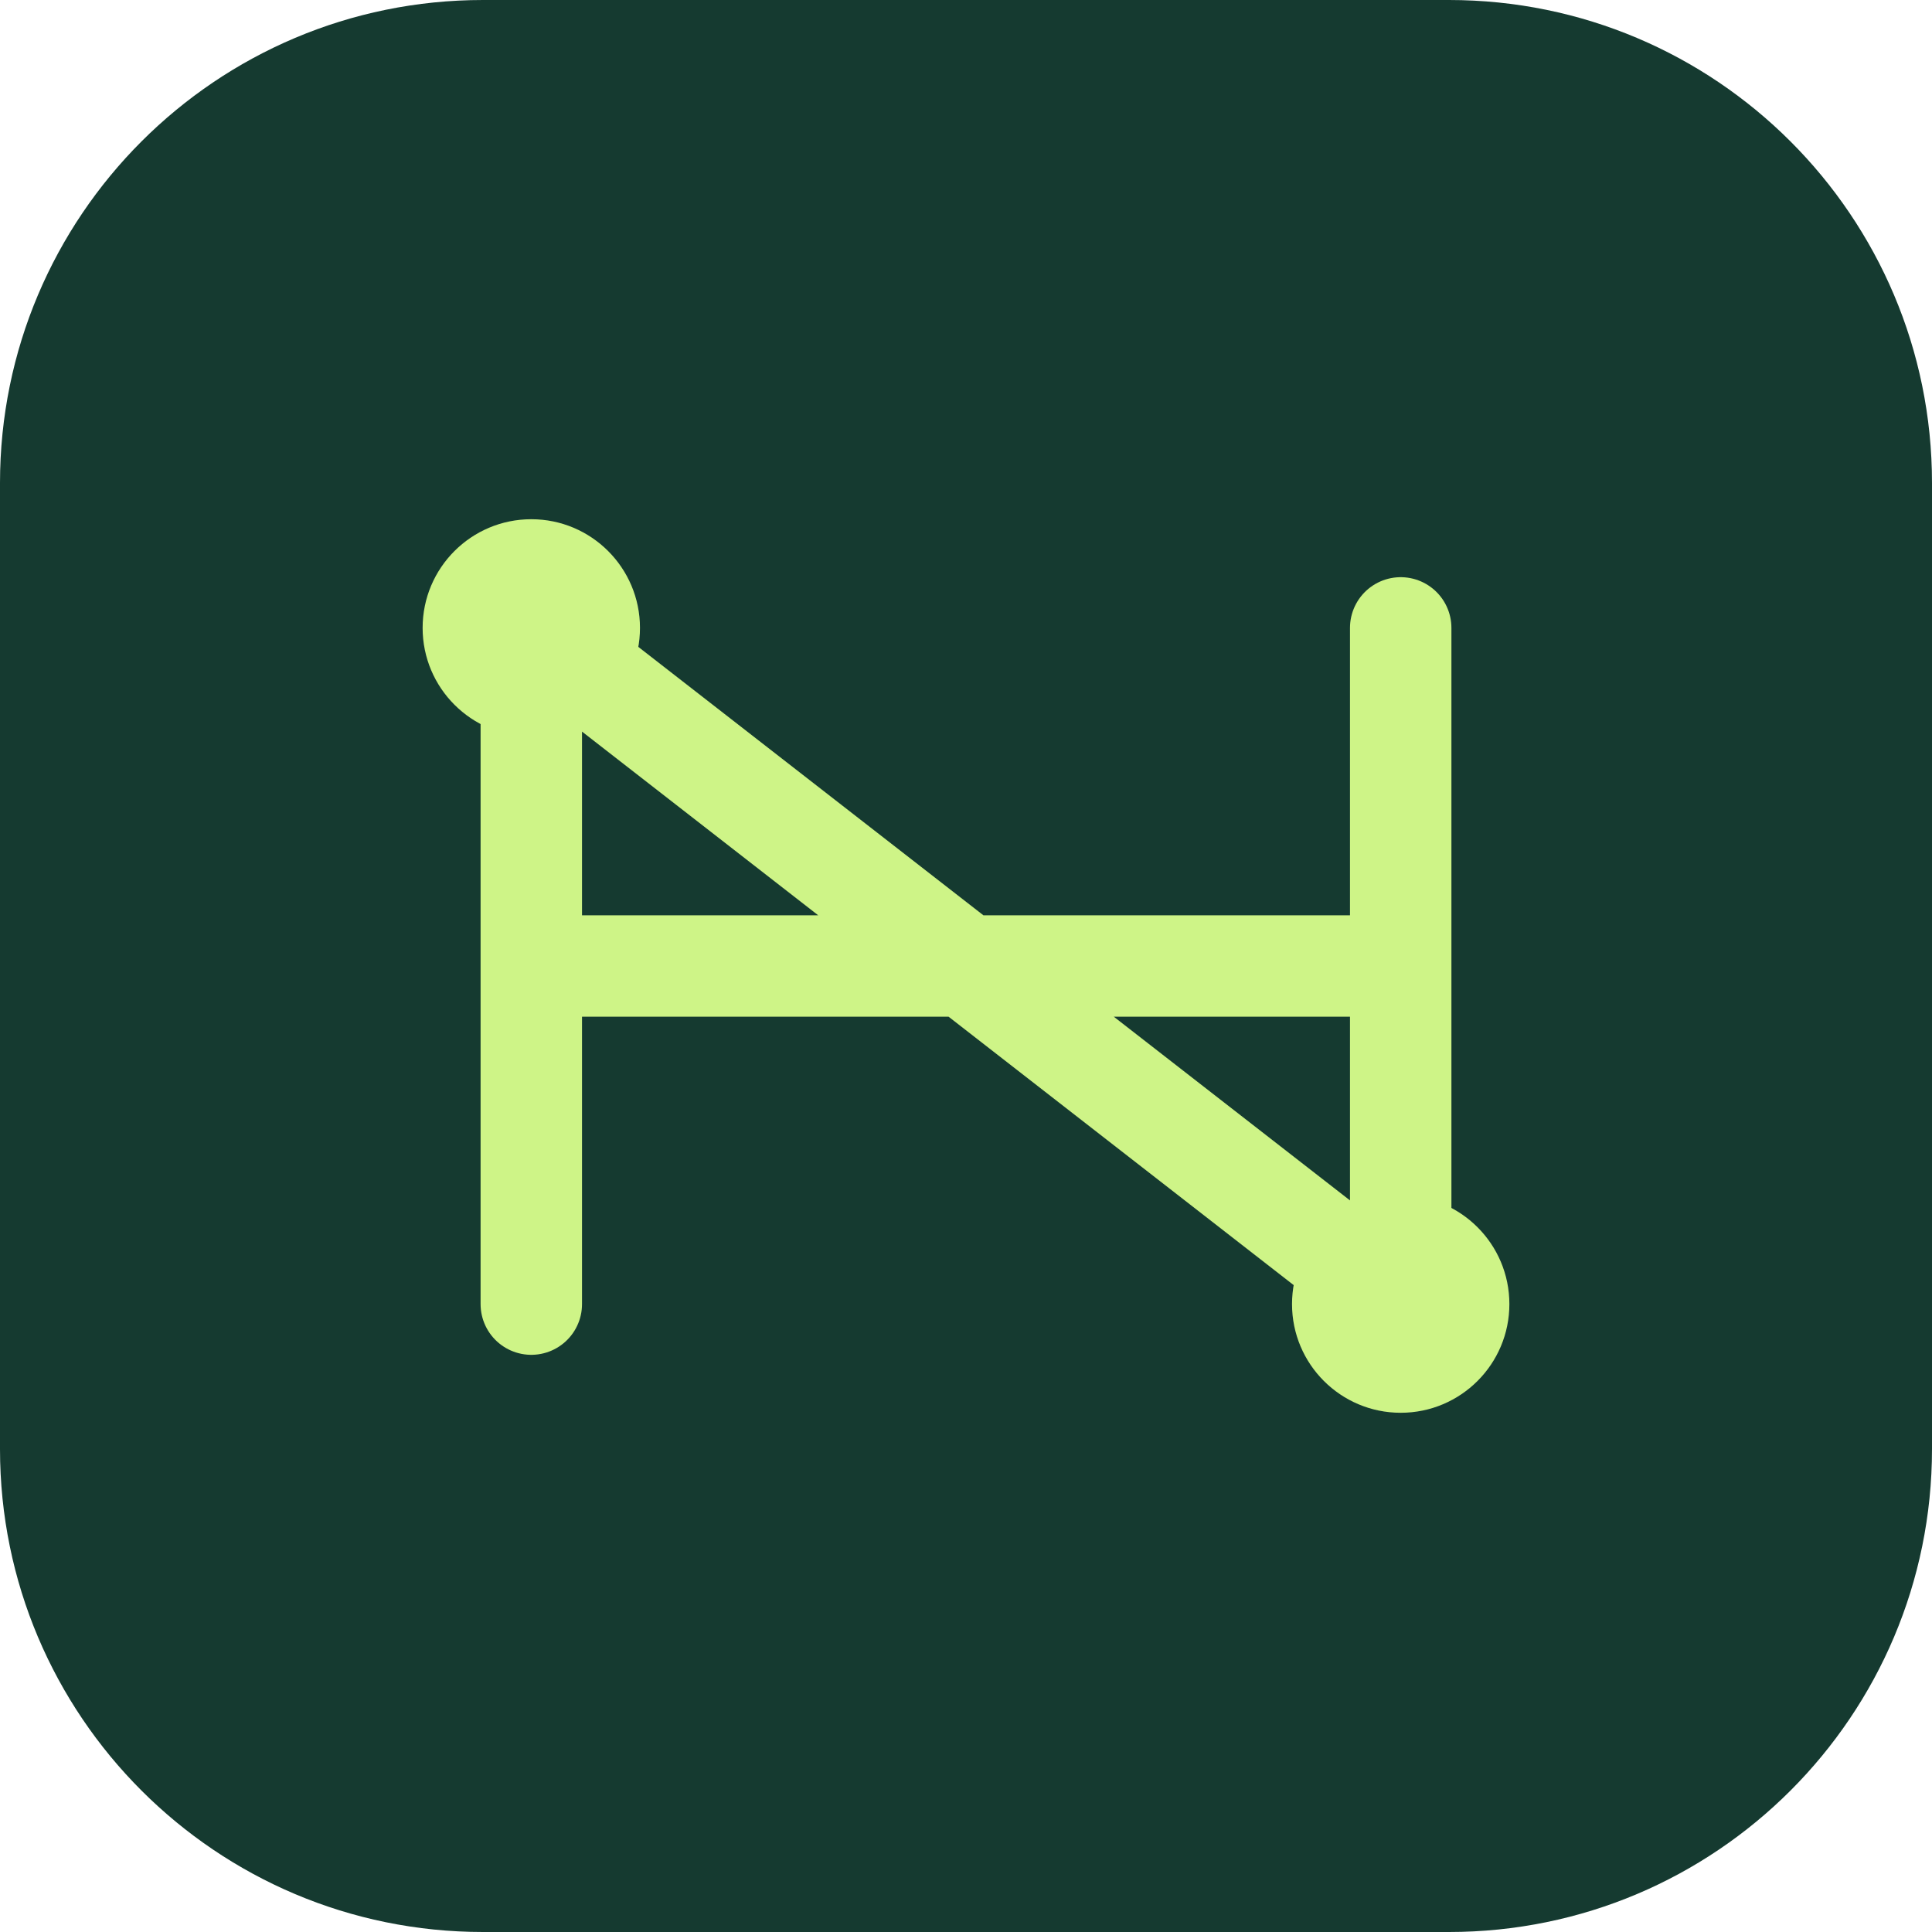
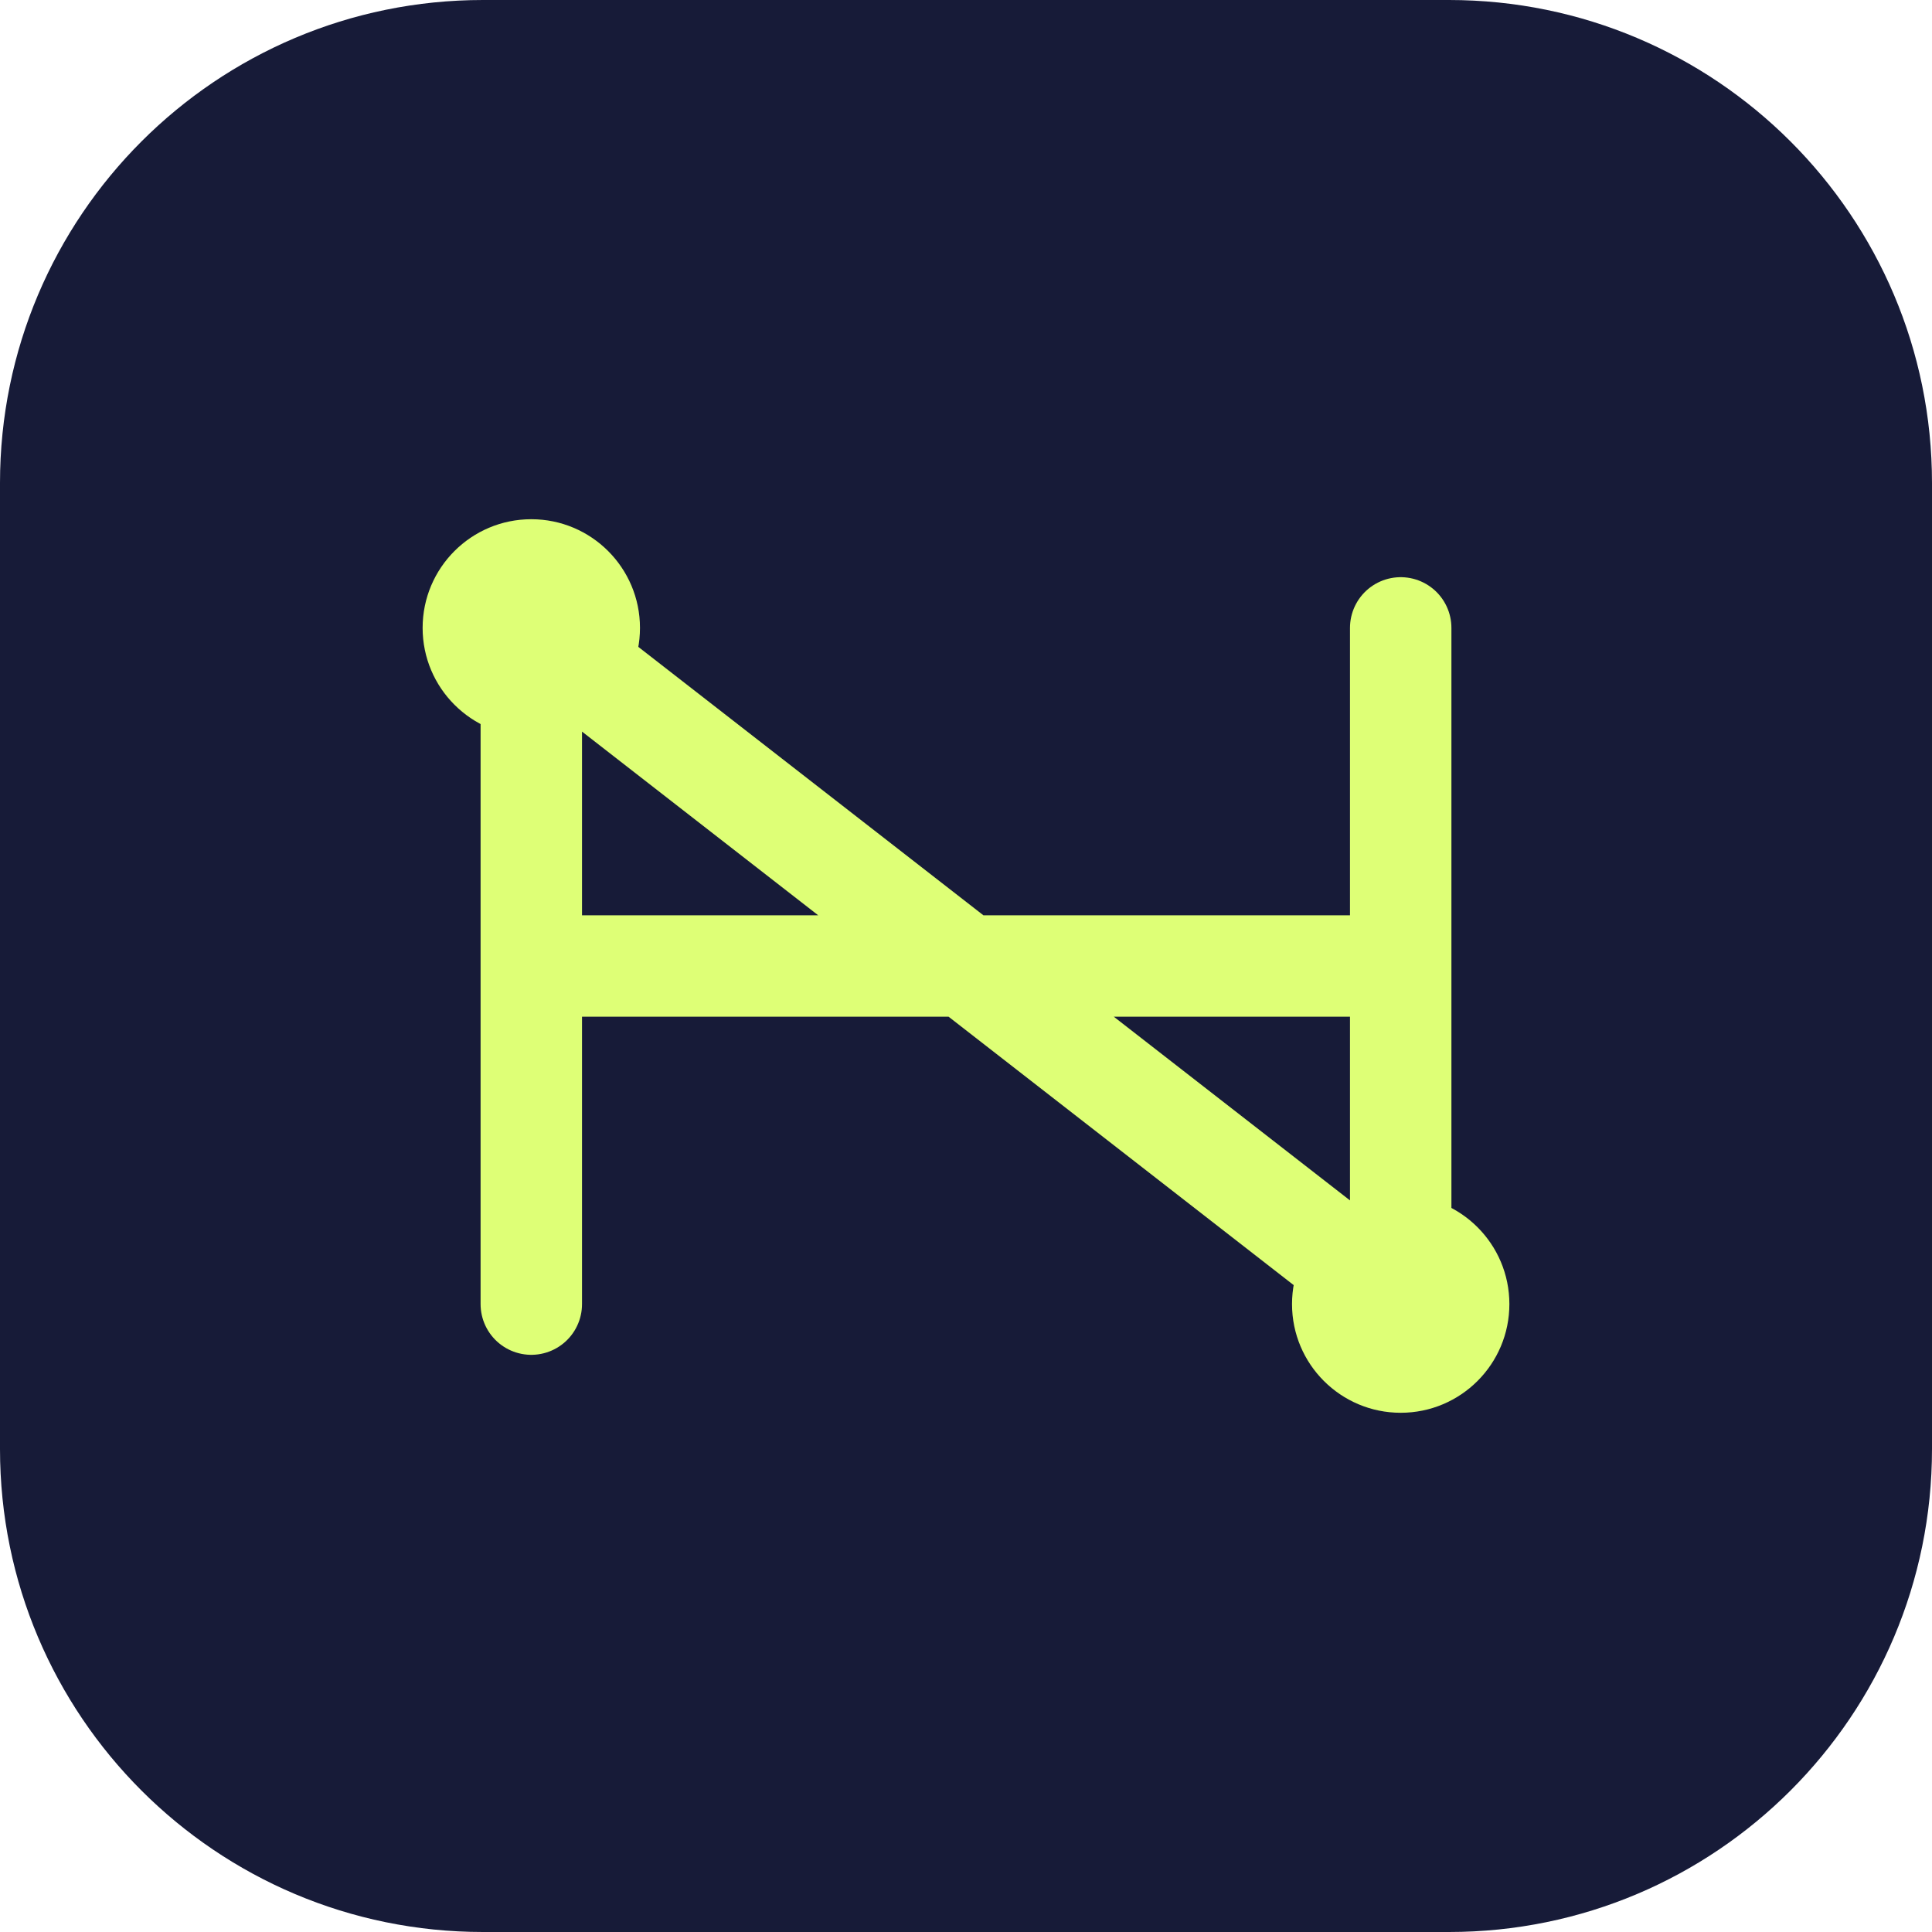
<svg xmlns="http://www.w3.org/2000/svg" width="40" height="40" viewBox="0 0 40 40">
-   <rect width="40" height="40" rx="10" fill="#153a30" />
-   <path d="M11 27V13l18 14V13M11 20h18" fill="none" stroke="#cef487" stroke-width="2.1" stroke-linecap="round" stroke-linejoin="round" />
-   <circle cx="11" cy="13" r="2.25" fill="#cef487" />
-   <circle cx="29" cy="27" r="2.25" fill="#cef487" />
+   <rect width="40" height="40" rx="10" fill="#171b38" />
+   <path d="M11 27V13l18 14V13M11 20h18" fill="none" stroke="#deff76" stroke-width="2.1" stroke-linecap="round" stroke-linejoin="round" />
+   <circle cx="11" cy="13" r="2.25" fill="#deff76" />
+   <circle cx="29" cy="27" r="2.25" fill="#deff76" />
</svg>
